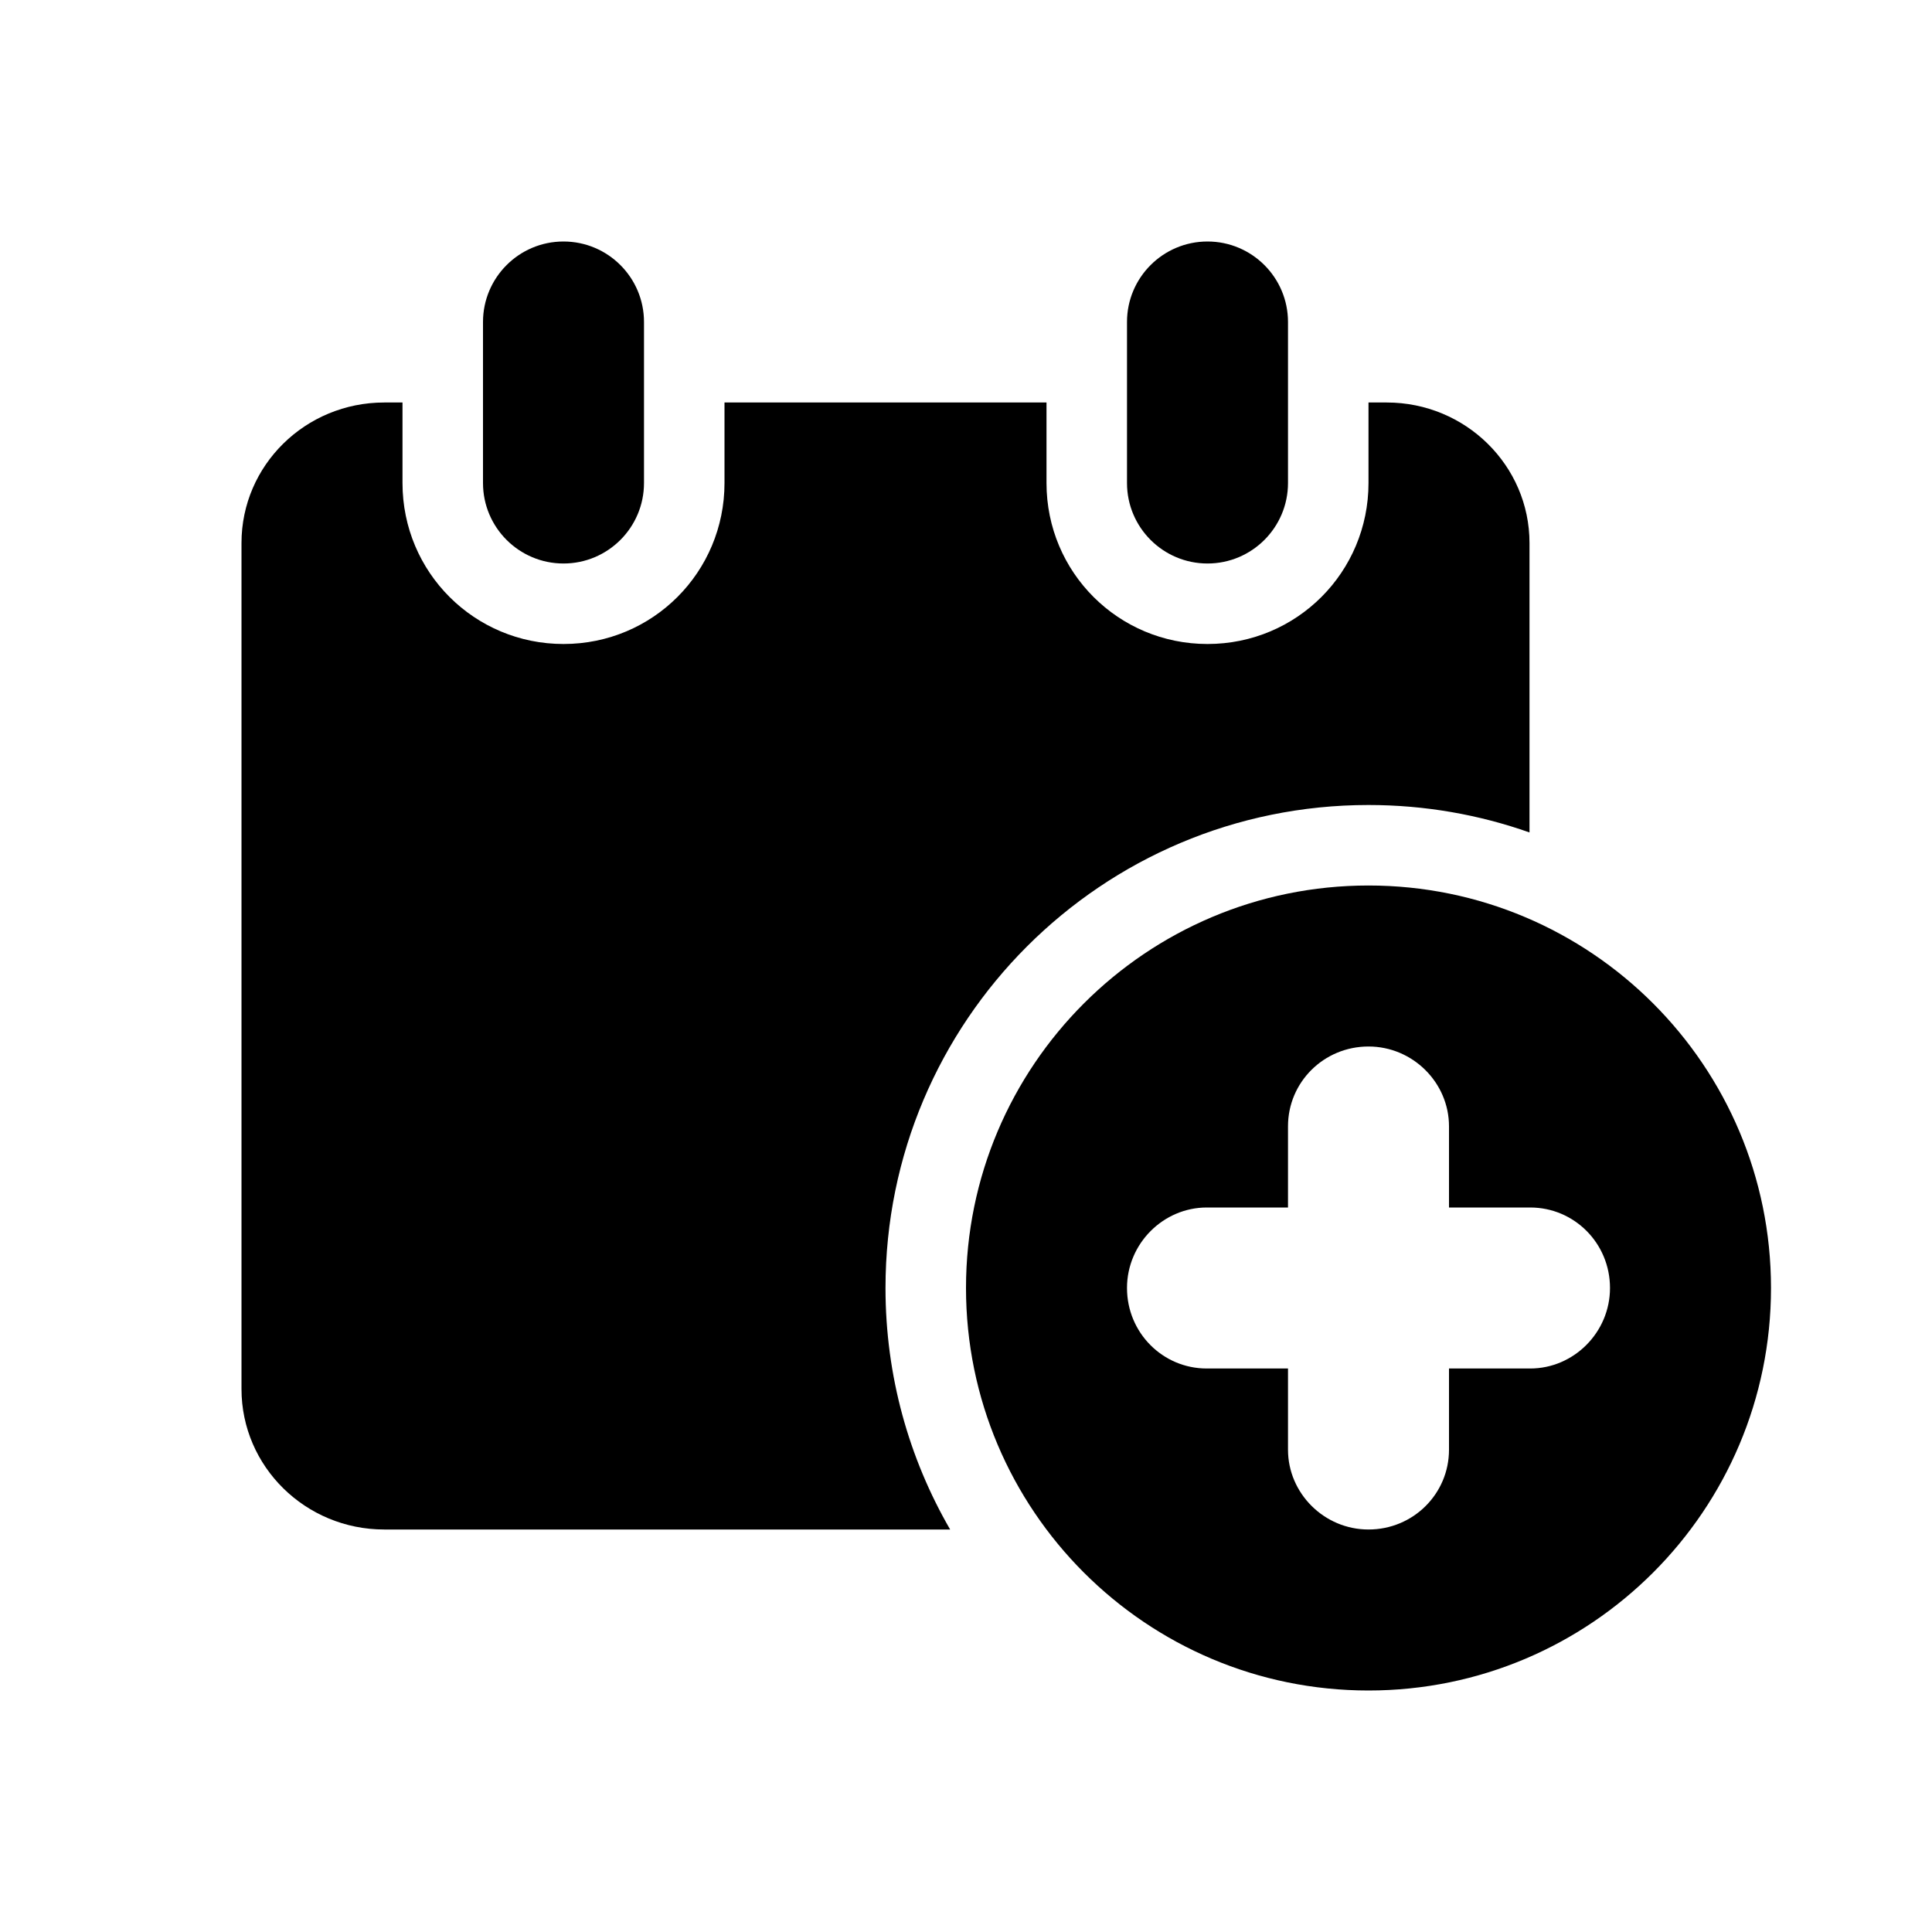
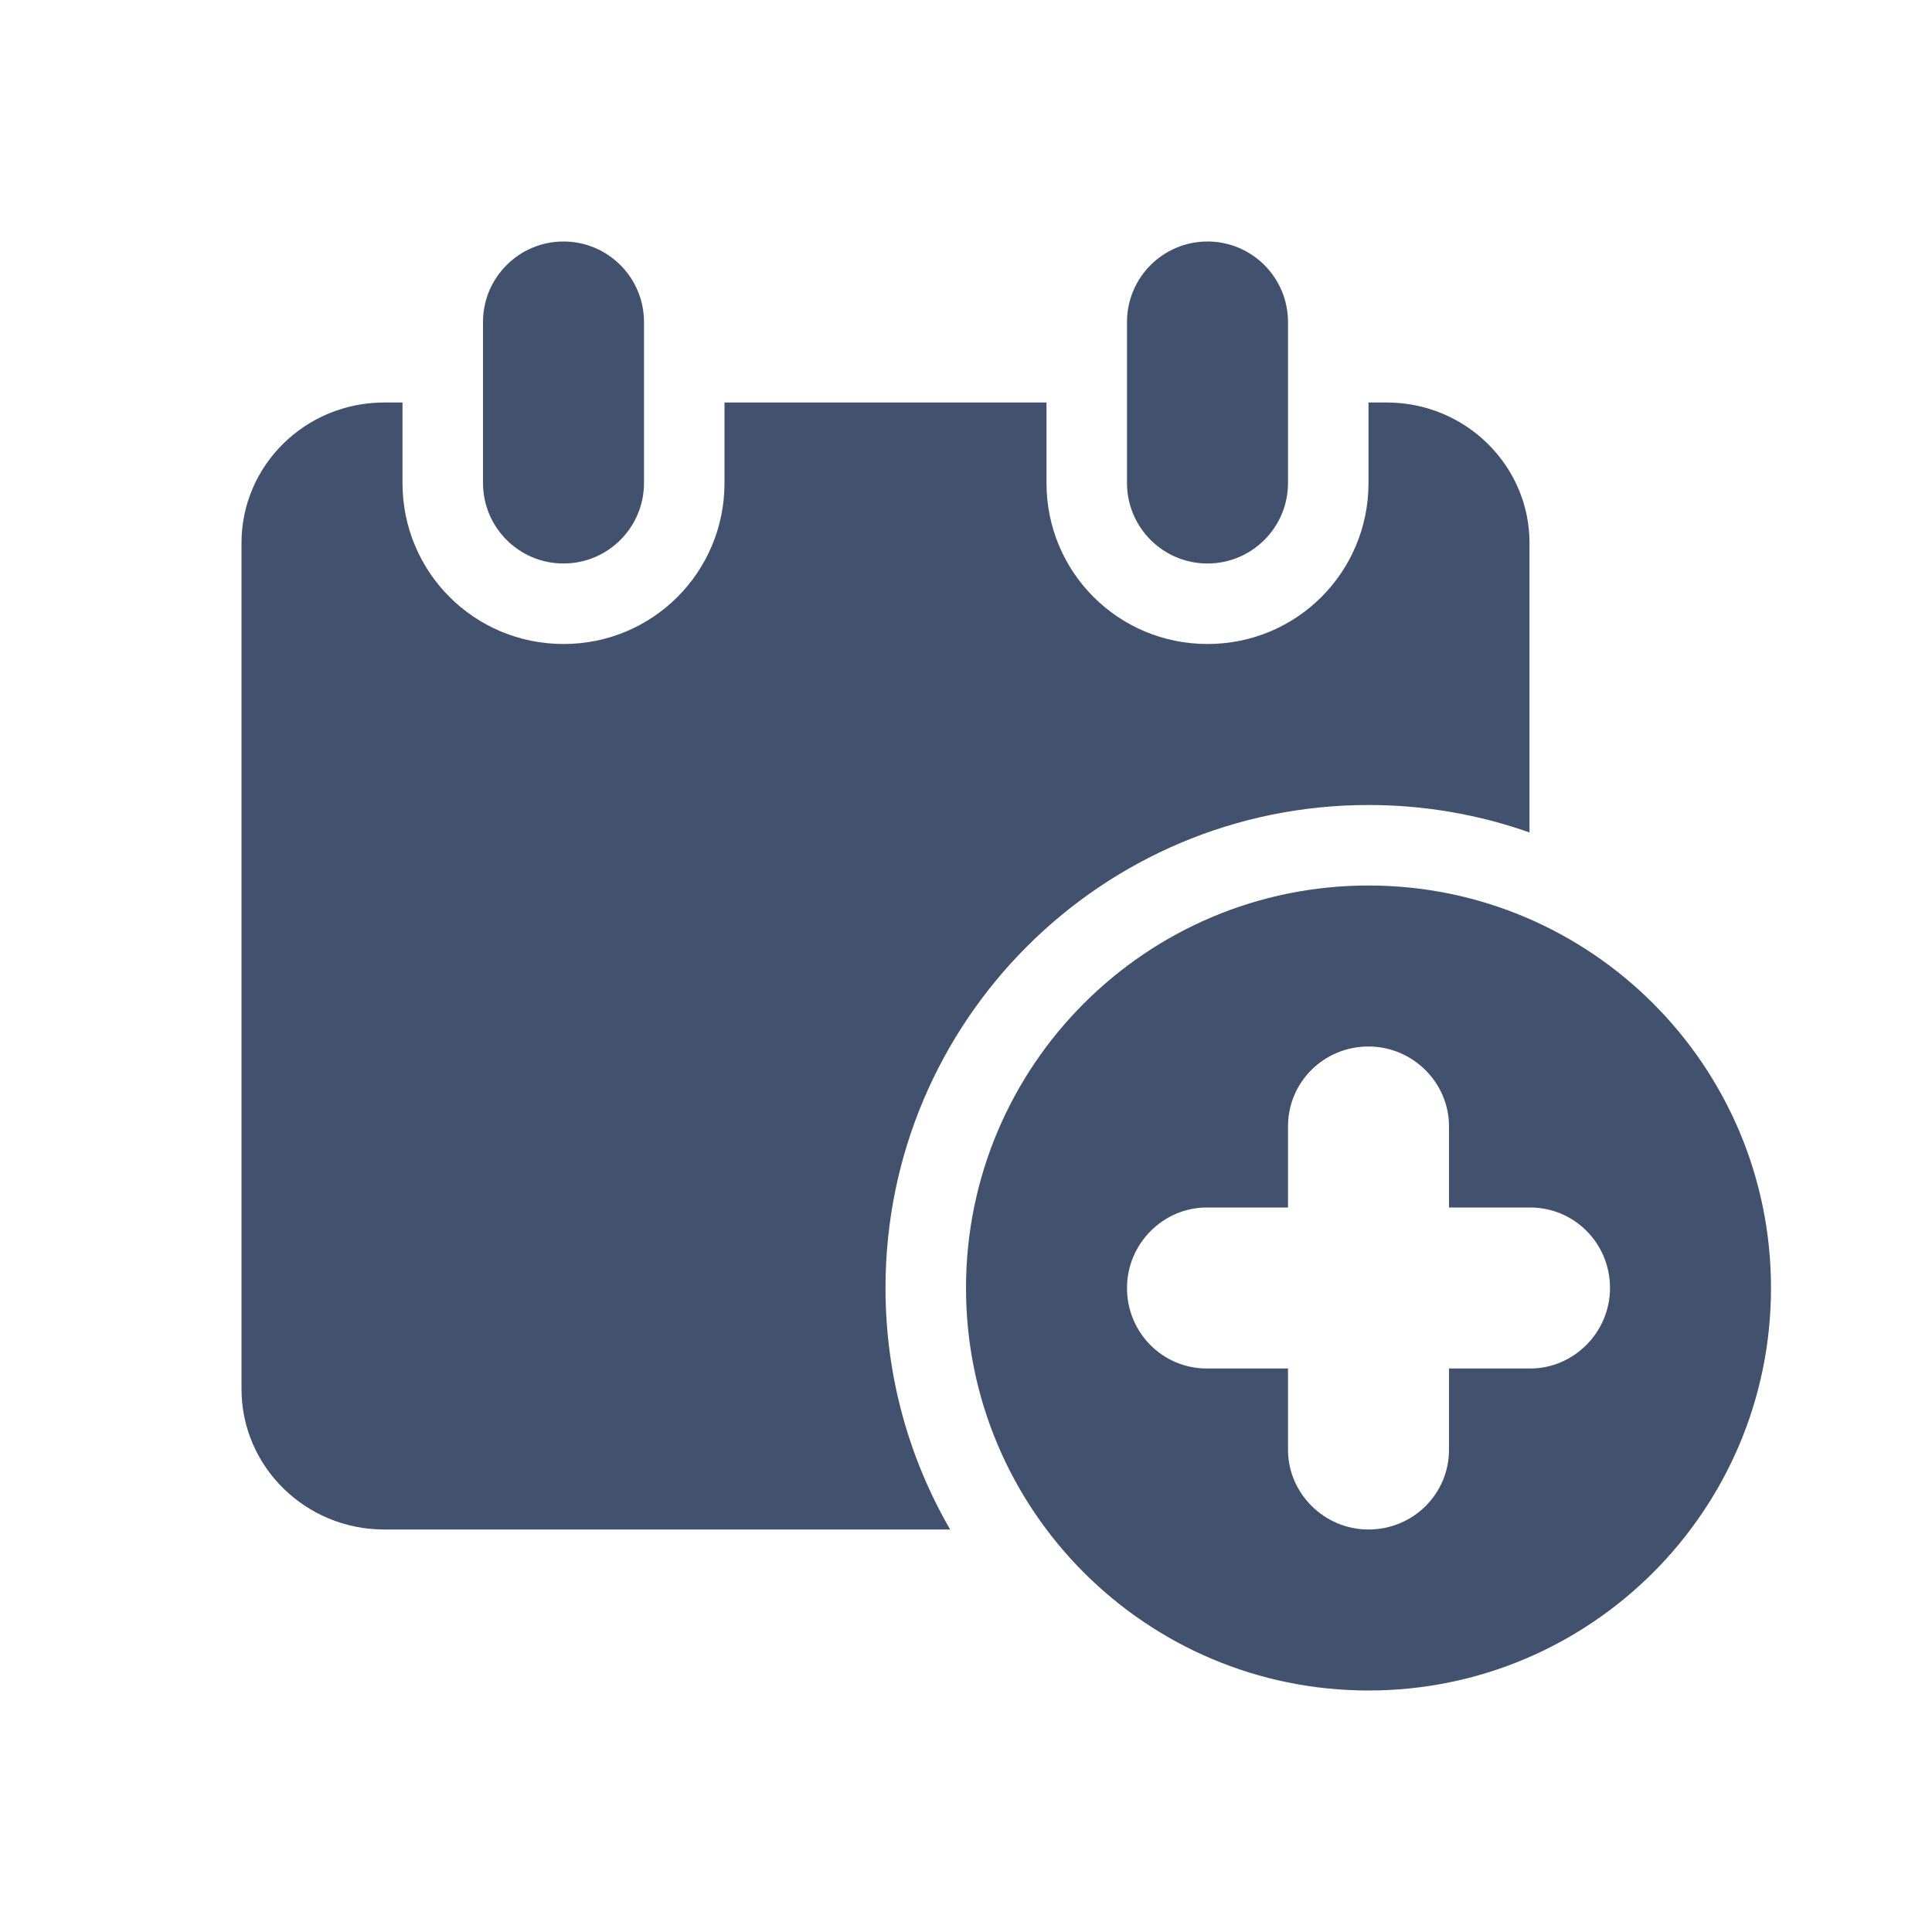
<svg xmlns="http://www.w3.org/2000/svg" width="24px" height="24px" viewBox="0 0 24 24" version="1.1">
  <defs />
-   <g id="Global" stroke="none" stroke-width="1" fill-rule="evenodd">
-     <g id="schedule-1">
-       <g id="schedule">
-         <path d="M19,10.341 L19,6.745 C19,5.783 18.206,5 17.227,5 L17,5 L17,6 C17,7.105 16.112,8 15,8 C13.895,8 13,7.112 13,6 L13,5 L9,5 L9,6 C9,7.105 8.112,8 7,8 C5.895,8 5,7.112 5,6 L5,5 L4.773,5 C3.793,5 3,5.781 3,6.745 L3,17.255 C3,18.218 3.794,19 4.773,19 L11.803,19 C11.292,18.117 11,17.093 11,16 C11,12.686 13.686,10 17,10 C17.701,10 18.374,10.12 19,10.341 Z" id="Combined-Shape" fill="currentColor" />
-         <path d="M14,6 L14,5 L16,5 L16,6 C16,6.552 15.552,7 15,7 C14.448,7 14,6.552 14,6 Z M14,4 C14,3.448 14.448,3 15,3 C15.552,3 16,3.448 16,4 L16,5 L14,5 L14,4 Z" id="Combined-Shape" fill="currentColor" />
-         <path d="M6,4 C6,3.448 6.448,3 7,3 C7.552,3 8,3.448 8,4 L8,5 L6,5 L6,4 Z M6,6 L6,5 L8,5 L8,6 C8,6.552 7.552,7 7,7 C6.448,7 6,6.552 6,6 Z" id="Combined-Shape" fill="currentColor" />
-         <path d="M18,15 L18,13.991 C18,13.451 17.552,13 17,13 C16.444,13 16,13.444 16,13.991 L16,15 L14.991,15 C14.451,15 14,15.448 14,16 C14,16.556 14.444,17 14.991,17 L16,17 L16,18.009 C16,18.549 16.448,19 17,19 C17.556,19 18,18.556 18,18.009 L18,17 L19.009,17 C19.549,17 20,16.552 20,16 C20,15.444 19.556,15 19.009,15 L18,15 Z M17,21 C14.239,21 12,18.761 12,16 C12,13.239 14.239,11 17,11 C19.761,11 22,13.239 22,16 C22,18.761 19.761,21 17,21 Z" id="Combined-Shape" fill="currentColor" />
-       </g>
+   <g id="Global" stroke="none" stroke-width="1" fill="none" fill-rule="evenodd">
+     <g id="icons/schedule-filled" fill="#42526E">
+       <path d="M19,10.341 L19,6.745 C19,5.783 18.206,5 17.227,5 L17,5 L17,6 C17,7.105 16.112,8 15,8 C13.895,8 13,7.112 13,6 L13,5 L9,5 L9,6 C9,7.105 8.112,8 7,8 C5.895,8 5,7.112 5,6 L5,5 L4.773,5 C3.793,5 3,5.781 3,6.745 L3,17.255 C3,18.218 3.794,19 4.773,19 L11.803,19 C11.292,18.117 11,17.093 11,16 C11,12.686 13.686,10 17,10 C17.701,10 18.374,10.12 19,10.341 Z" id="Combined-Shape" />
+       <path d="M14,6 L14,5 L16,5 L16,6 C16,6.552 15.552,7 15,7 C14.448,7 14,6.552 14,6 Z M14,4 C14,3.448 14.448,3 15,3 C15.552,3 16,3.448 16,4 L16,5 L14,5 L14,4 Z" id="Combined-Shape" />
+       <path d="M6,4 C6,3.448 6.448,3 7,3 C7.552,3 8,3.448 8,4 L8,5 L6,5 L6,4 Z M6,6 L6,5 L8,5 L8,6 C8,6.552 7.552,7 7,7 C6.448,7 6,6.552 6,6 Z" id="Combined-Shape" />
+       <path d="M18,15 L18,13.991 C18,13.451 17.552,13 17,13 C16.444,13 16,13.444 16,13.991 L16,15 L14.991,15 C14.451,15 14,15.448 14,16 C14,16.556 14.444,17 14.991,17 L16,17 L16,18.009 C16,18.549 16.448,19 17,19 C17.556,19 18,18.556 18,18.009 L18,17 L19.009,17 C19.549,17 20,16.552 20,16 C20,15.444 19.556,15 19.009,15 L18,15 Z M17,21 C14.239,21 12,18.761 12,16 C12,13.239 14.239,11 17,11 C19.761,11 22,13.239 22,16 C22,18.761 19.761,21 17,21 Z" id="Combined-Shape" />
    </g>
  </g>
</svg>
